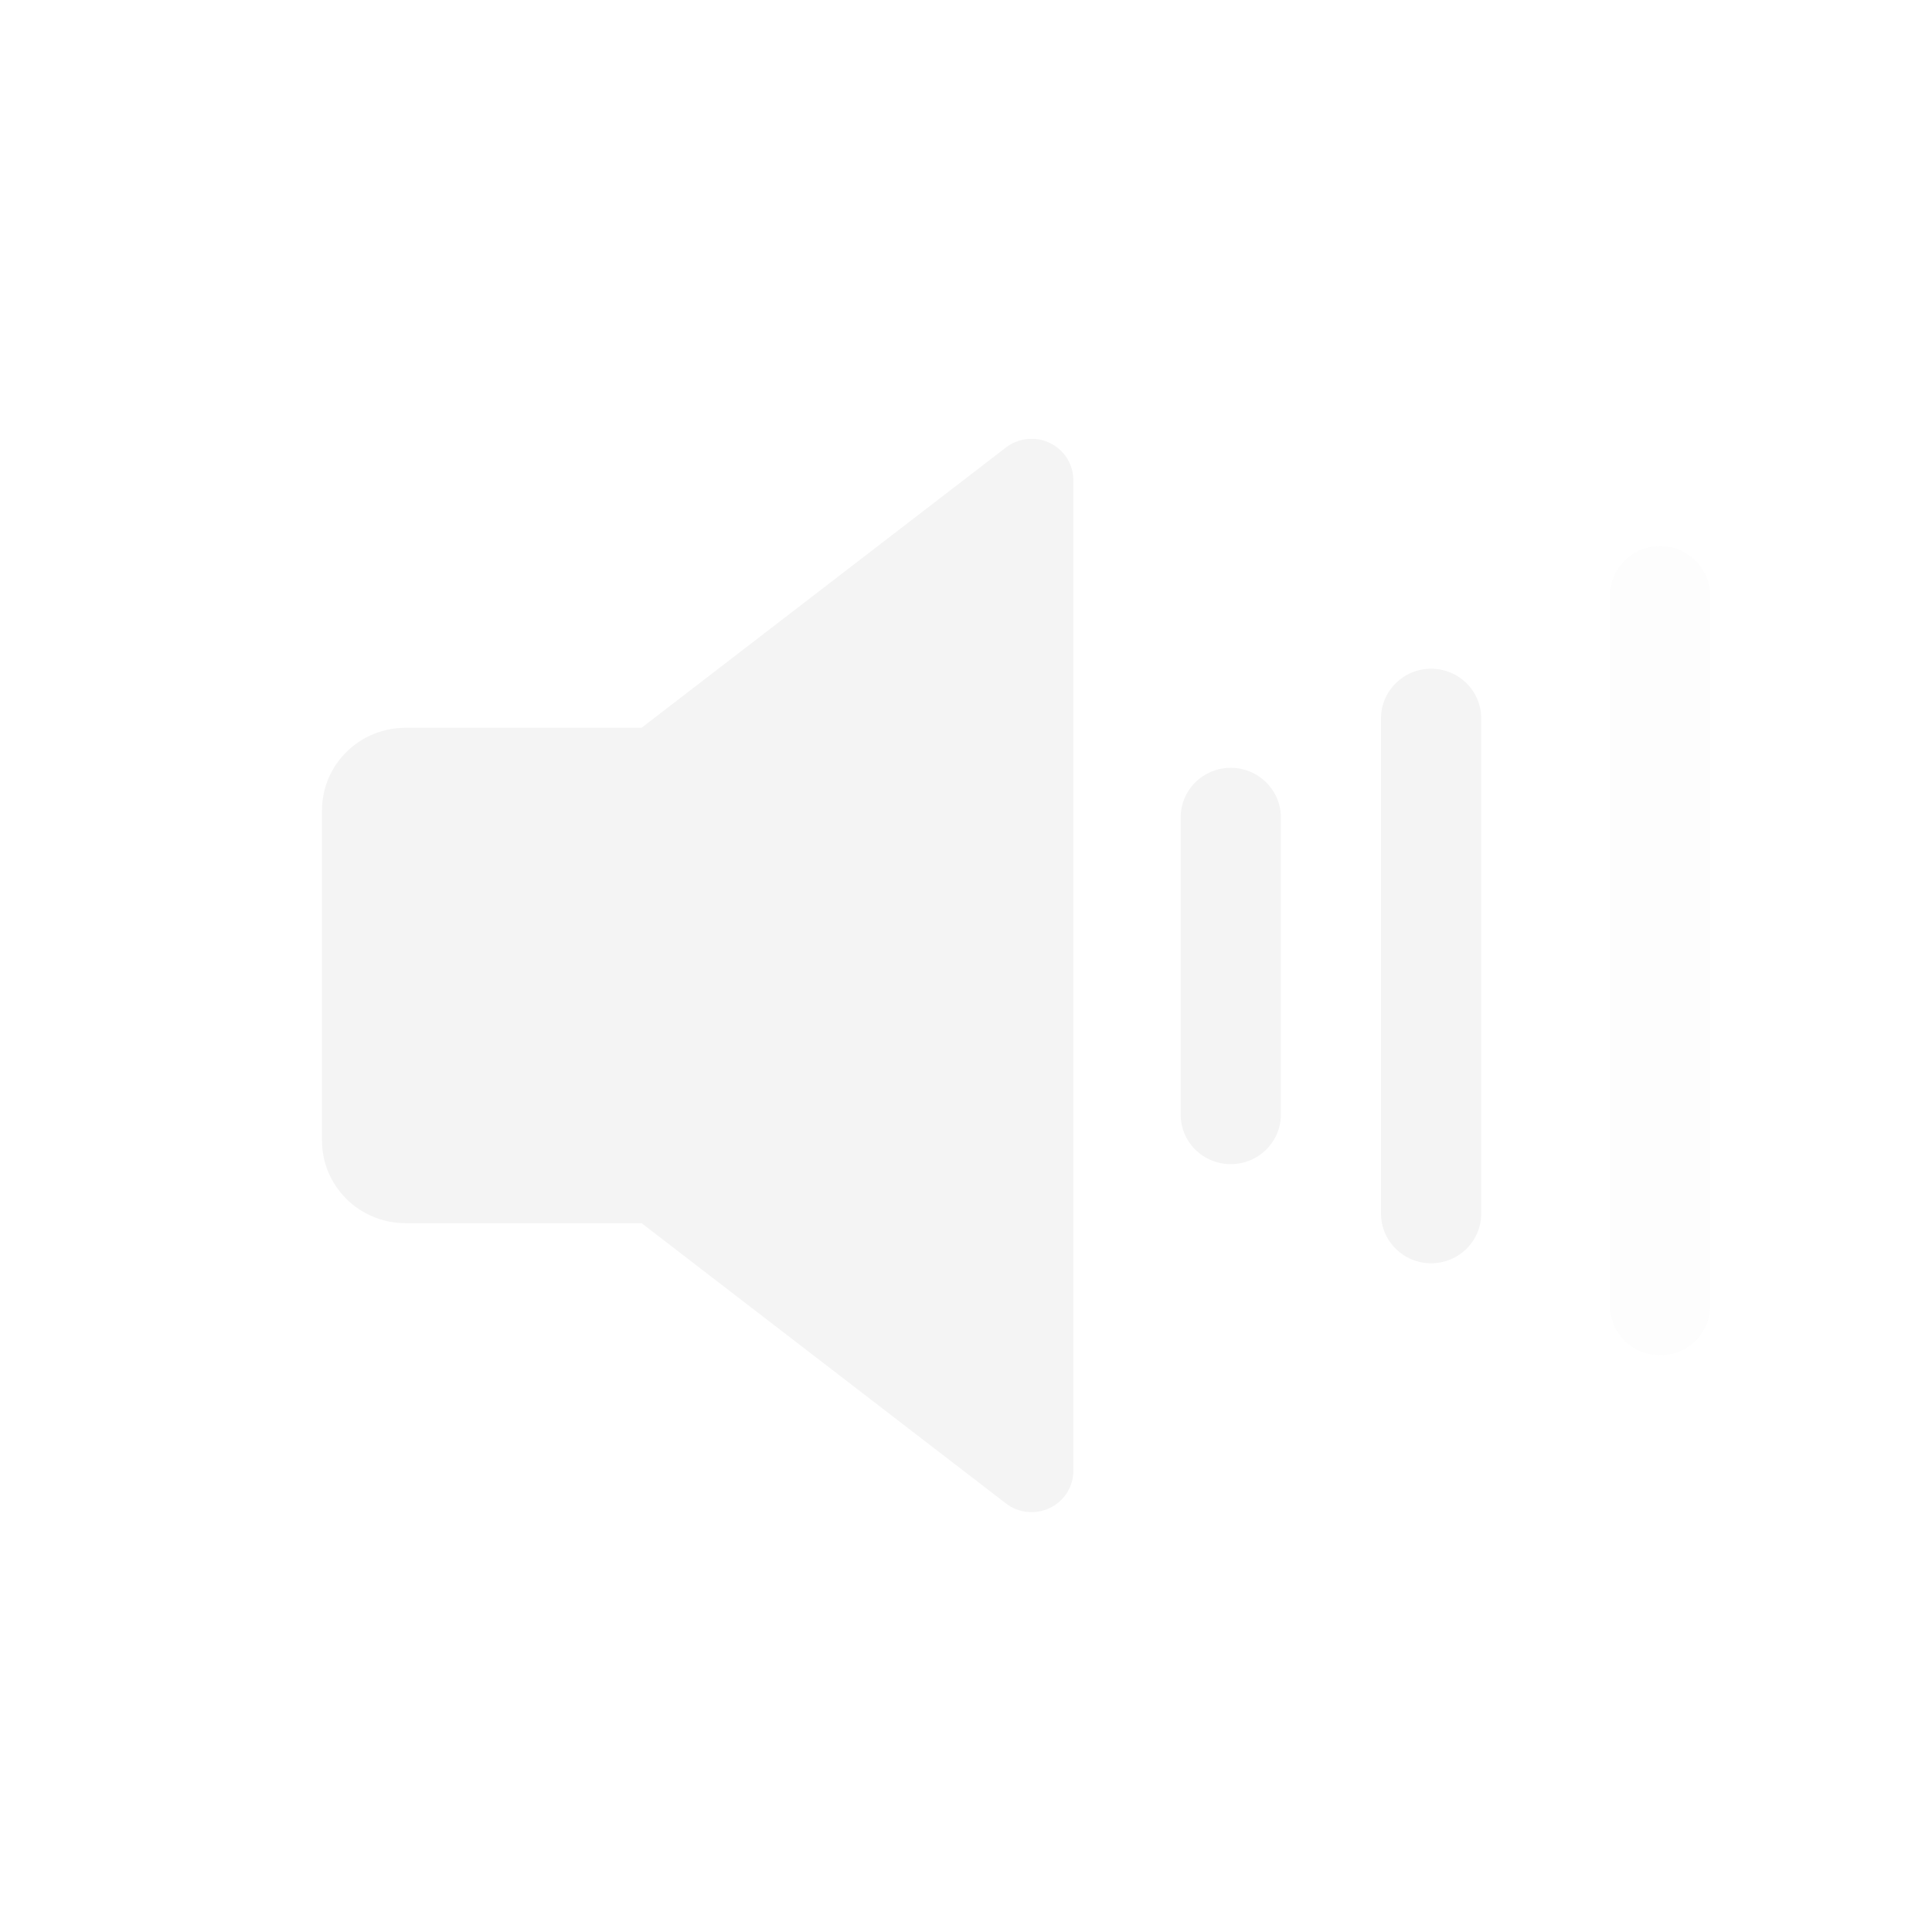
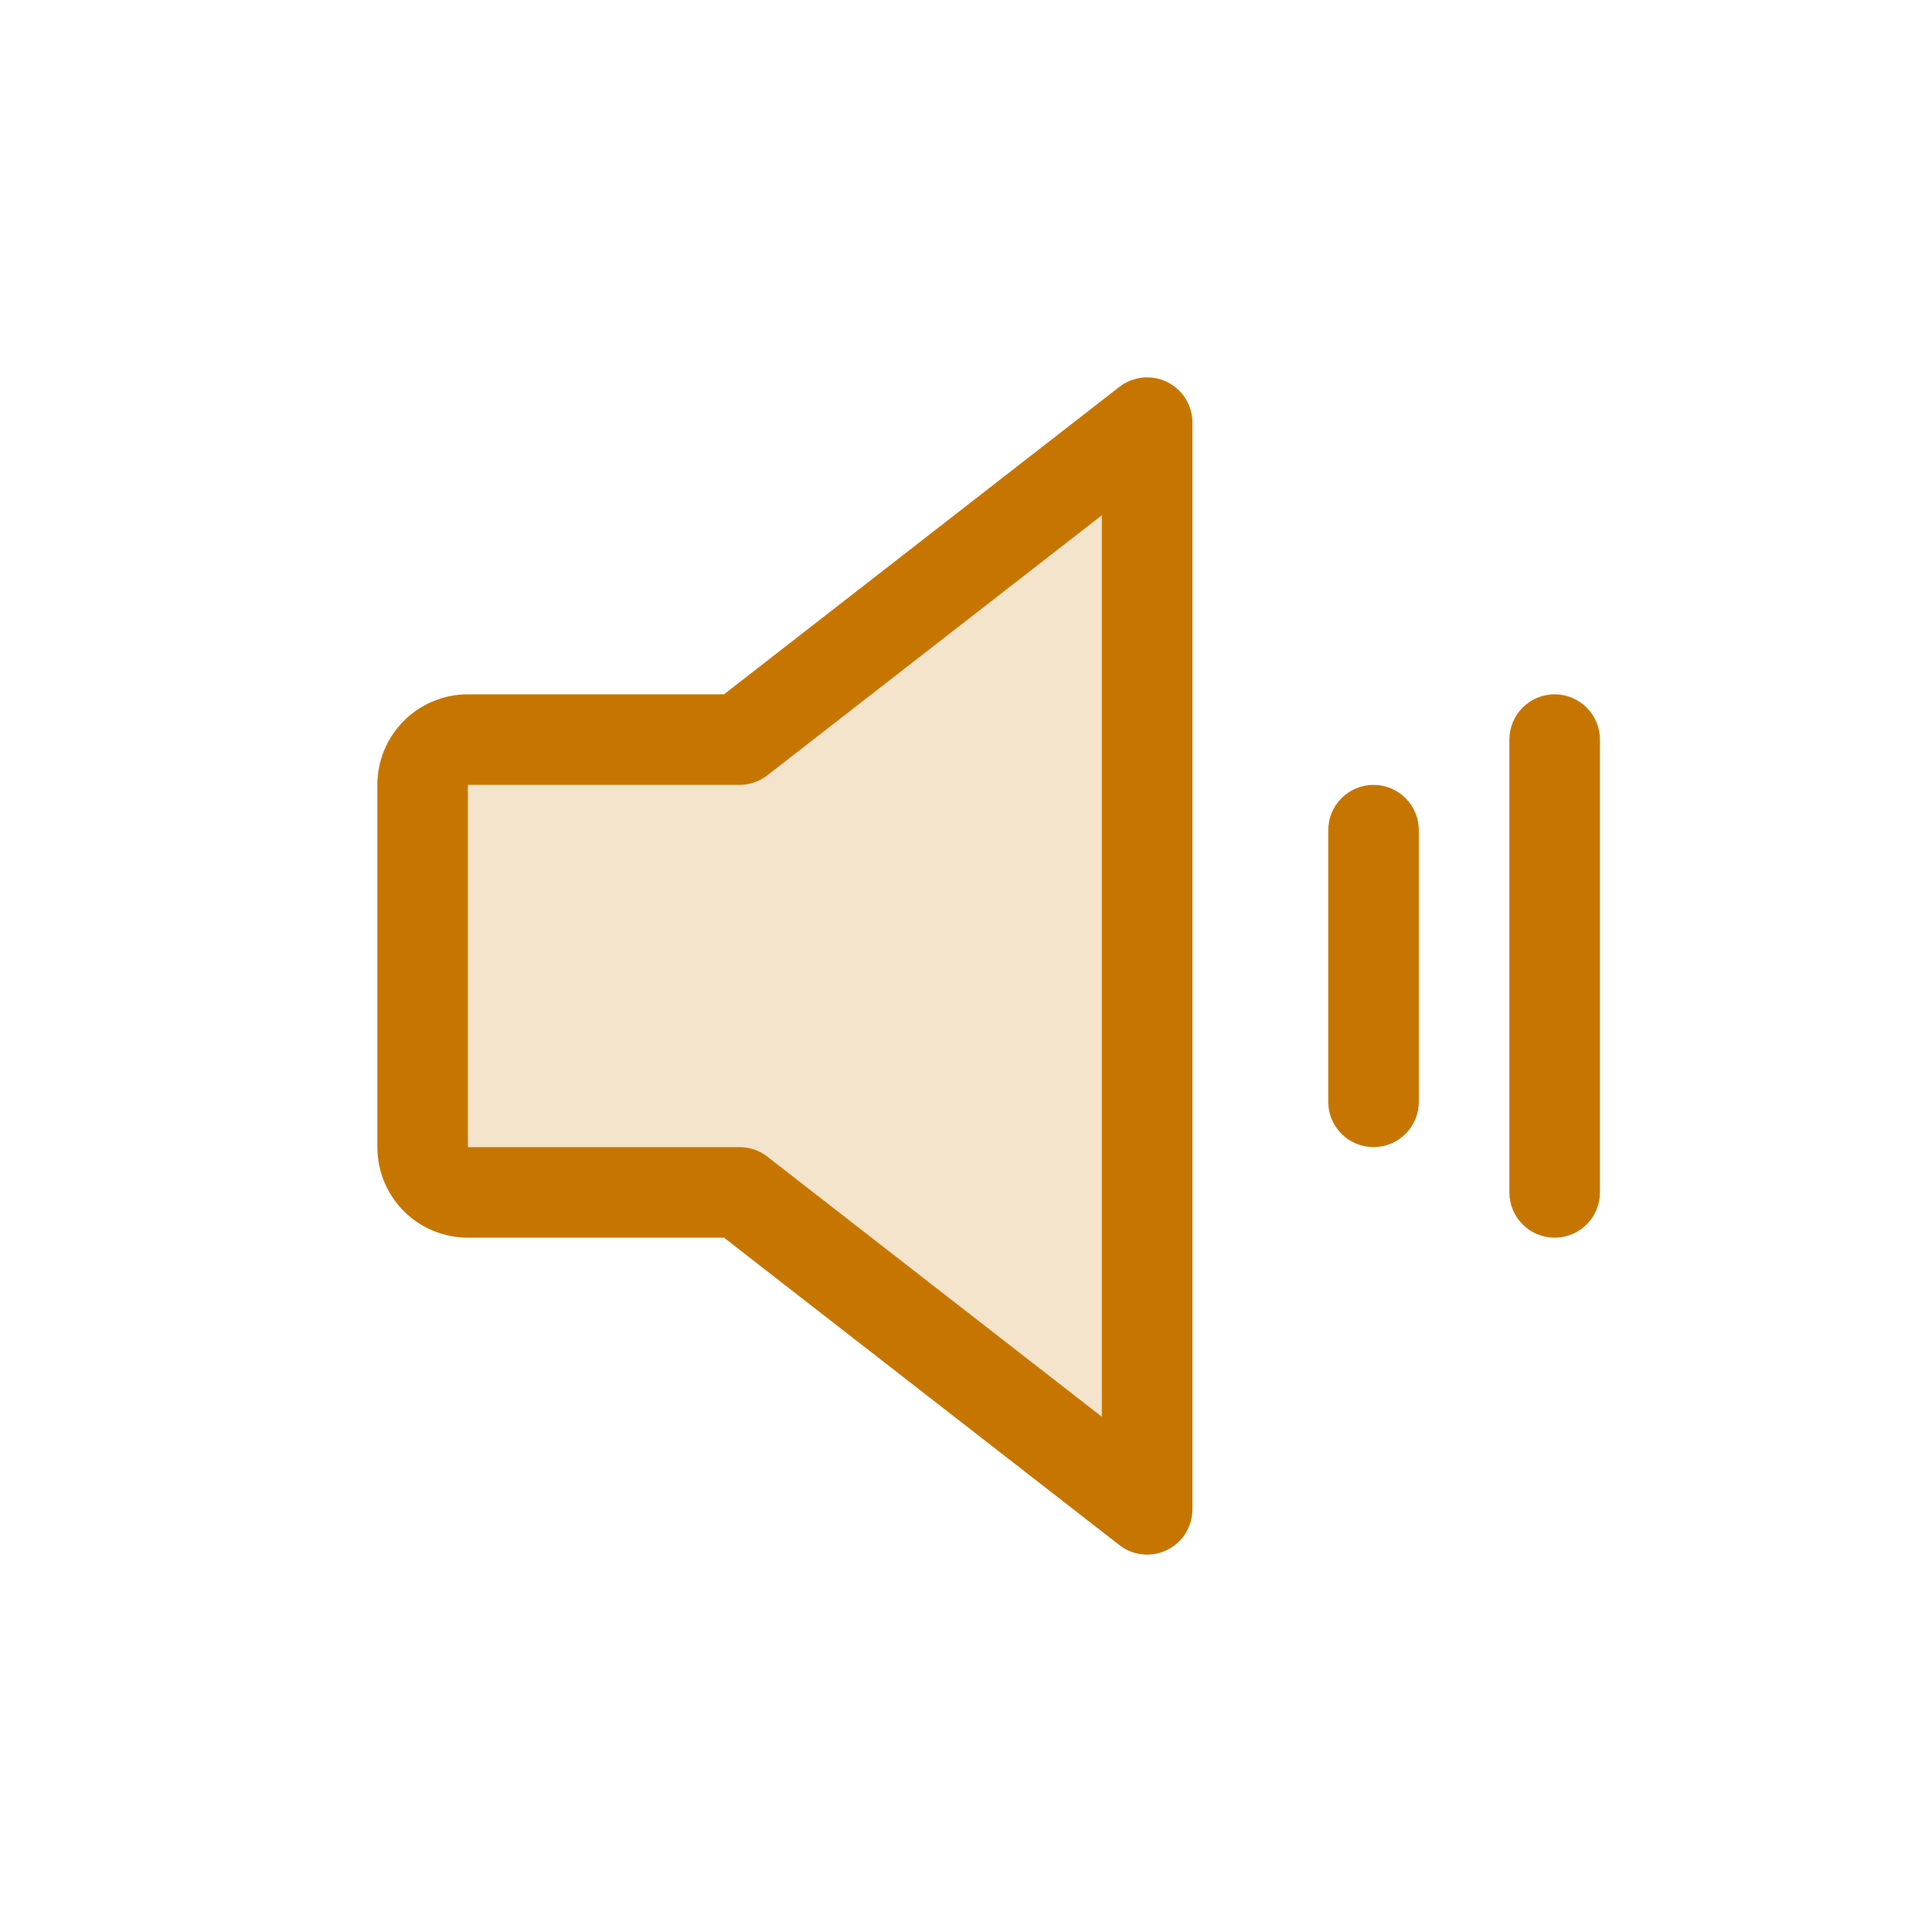
- <svg xmlns="http://www.w3.org/2000/svg" width="36" height="36" viewBox="0 0 36 36" fill="none">
-   <path d="M22.933 14.307C22.686 14.307 22.448 14.405 22.273 14.578C22.098 14.751 22 14.986 22 15.231V20.769C22 21.014 22.098 21.249 22.273 21.422C22.448 21.595 22.686 21.692 22.933 21.692C23.181 21.692 23.418 21.595 23.593 21.422C23.768 21.249 23.867 21.014 23.867 20.769V15.231C23.867 14.986 23.768 14.751 23.593 14.578C23.418 14.405 23.181 14.307 22.933 14.307ZM26.667 12.461C26.419 12.461 26.182 12.558 26.007 12.732C25.832 12.905 25.733 13.139 25.733 13.384V22.616C25.733 22.86 25.832 23.095 26.007 23.268C26.182 23.442 26.419 23.539 26.667 23.539C26.914 23.539 27.152 23.442 27.327 23.268C27.502 23.095 27.6 22.86 27.6 22.616V13.384C27.6 13.139 27.502 12.905 27.327 12.732C27.152 12.558 26.914 12.461 26.667 12.461Z" fill="#F4F4F4" />
-   <path opacity="0.2" d="M30.273 10.447C30.448 10.274 30.686 10.177 30.933 10.177C31.181 10.177 31.418 10.274 31.593 10.447C31.768 10.62 31.867 10.855 31.867 11.1V24.331C31.867 24.576 31.768 24.811 31.593 24.984C31.418 25.157 31.181 25.254 30.933 25.254C30.686 25.254 30.448 25.157 30.273 24.984C30.098 24.811 30 24.576 30 24.331V11.1C30 10.855 30.098 10.62 30.273 10.447Z" fill="#F4F4F4" />
-   <path d="M20 27.408V8.945C20 8.801 19.959 8.66 19.882 8.538C19.805 8.416 19.695 8.318 19.564 8.255C19.433 8.191 19.287 8.166 19.142 8.181C18.997 8.195 18.86 8.25 18.745 8.338L11.955 13.561H7.556C7.143 13.561 6.747 13.723 6.456 14.011C6.164 14.3 6 14.691 6 15.099V21.254C6 21.662 6.164 22.053 6.456 22.341C6.747 22.63 7.143 22.792 7.556 22.792H11.955L18.745 28.015C18.86 28.103 18.997 28.158 19.142 28.172C19.287 28.187 19.433 28.162 19.564 28.098C19.695 28.035 19.805 27.937 19.882 27.815C19.959 27.693 20 27.552 20 27.408Z" fill="#F4F4F4" />
+ <svg xmlns="http://www.w3.org/2000/svg" width="32" height="32" viewBox="0 0 32 32" fill="none">
+   <path opacity="0.2" d="M19 7V25L12.25 19.75H7.75C7.551 19.75 7.36 19.671 7.22 19.53C7.079 19.39 7 19.199 7 19V13C7 12.801 7.079 12.61 7.22 12.47C7.36 12.329 7.551 12.25 7.75 12.25H12.25L19 7Z" fill="#C67600" />
+   <path d="M19.329 6.326C19.203 6.264 19.062 6.24 18.923 6.254C18.783 6.269 18.65 6.322 18.54 6.408L11.992 11.5H7.75C7.352 11.5 6.971 11.658 6.689 11.939C6.408 12.221 6.25 12.602 6.25 13V19C6.25 19.398 6.408 19.779 6.689 20.061C6.971 20.342 7.352 20.5 7.75 20.5H11.992L18.54 25.591C18.651 25.678 18.783 25.731 18.923 25.745C19.062 25.76 19.203 25.735 19.329 25.673C19.455 25.612 19.562 25.516 19.636 25.397C19.71 25.278 19.75 25.14 19.75 25V7C19.75 6.859 19.711 6.722 19.636 6.603C19.562 6.483 19.455 6.388 19.329 6.326ZM18.25 23.466L12.71 19.158C12.579 19.055 12.417 19 12.25 19H7.75V13H12.25C12.417 13 12.579 12.944 12.71 12.841L18.25 8.534V23.466ZM23.5 13.75V18.25C23.5 18.449 23.421 18.64 23.28 18.78C23.14 18.921 22.949 19 22.75 19C22.551 19 22.36 18.921 22.22 18.78C22.079 18.64 22 18.449 22 18.25V13.75C22 13.551 22.079 13.36 22.22 13.22C22.36 13.079 22.551 13 22.75 13C22.949 13 23.14 13.079 23.28 13.22C23.421 13.36 23.5 13.551 23.5 13.75ZM26.5 12.25V19.75C26.5 19.949 26.421 20.14 26.28 20.28C26.14 20.421 25.949 20.5 25.75 20.5C25.551 20.5 25.36 20.421 25.22 20.28C25.079 20.14 25 19.949 25 19.75V12.25C25 12.051 25.079 11.86 25.22 11.72C25.36 11.579 25.551 11.5 25.75 11.5C25.949 11.5 26.14 11.579 26.28 11.72C26.421 11.86 26.5 12.051 26.5 12.25Z" fill="#C67600" />
</svg>
